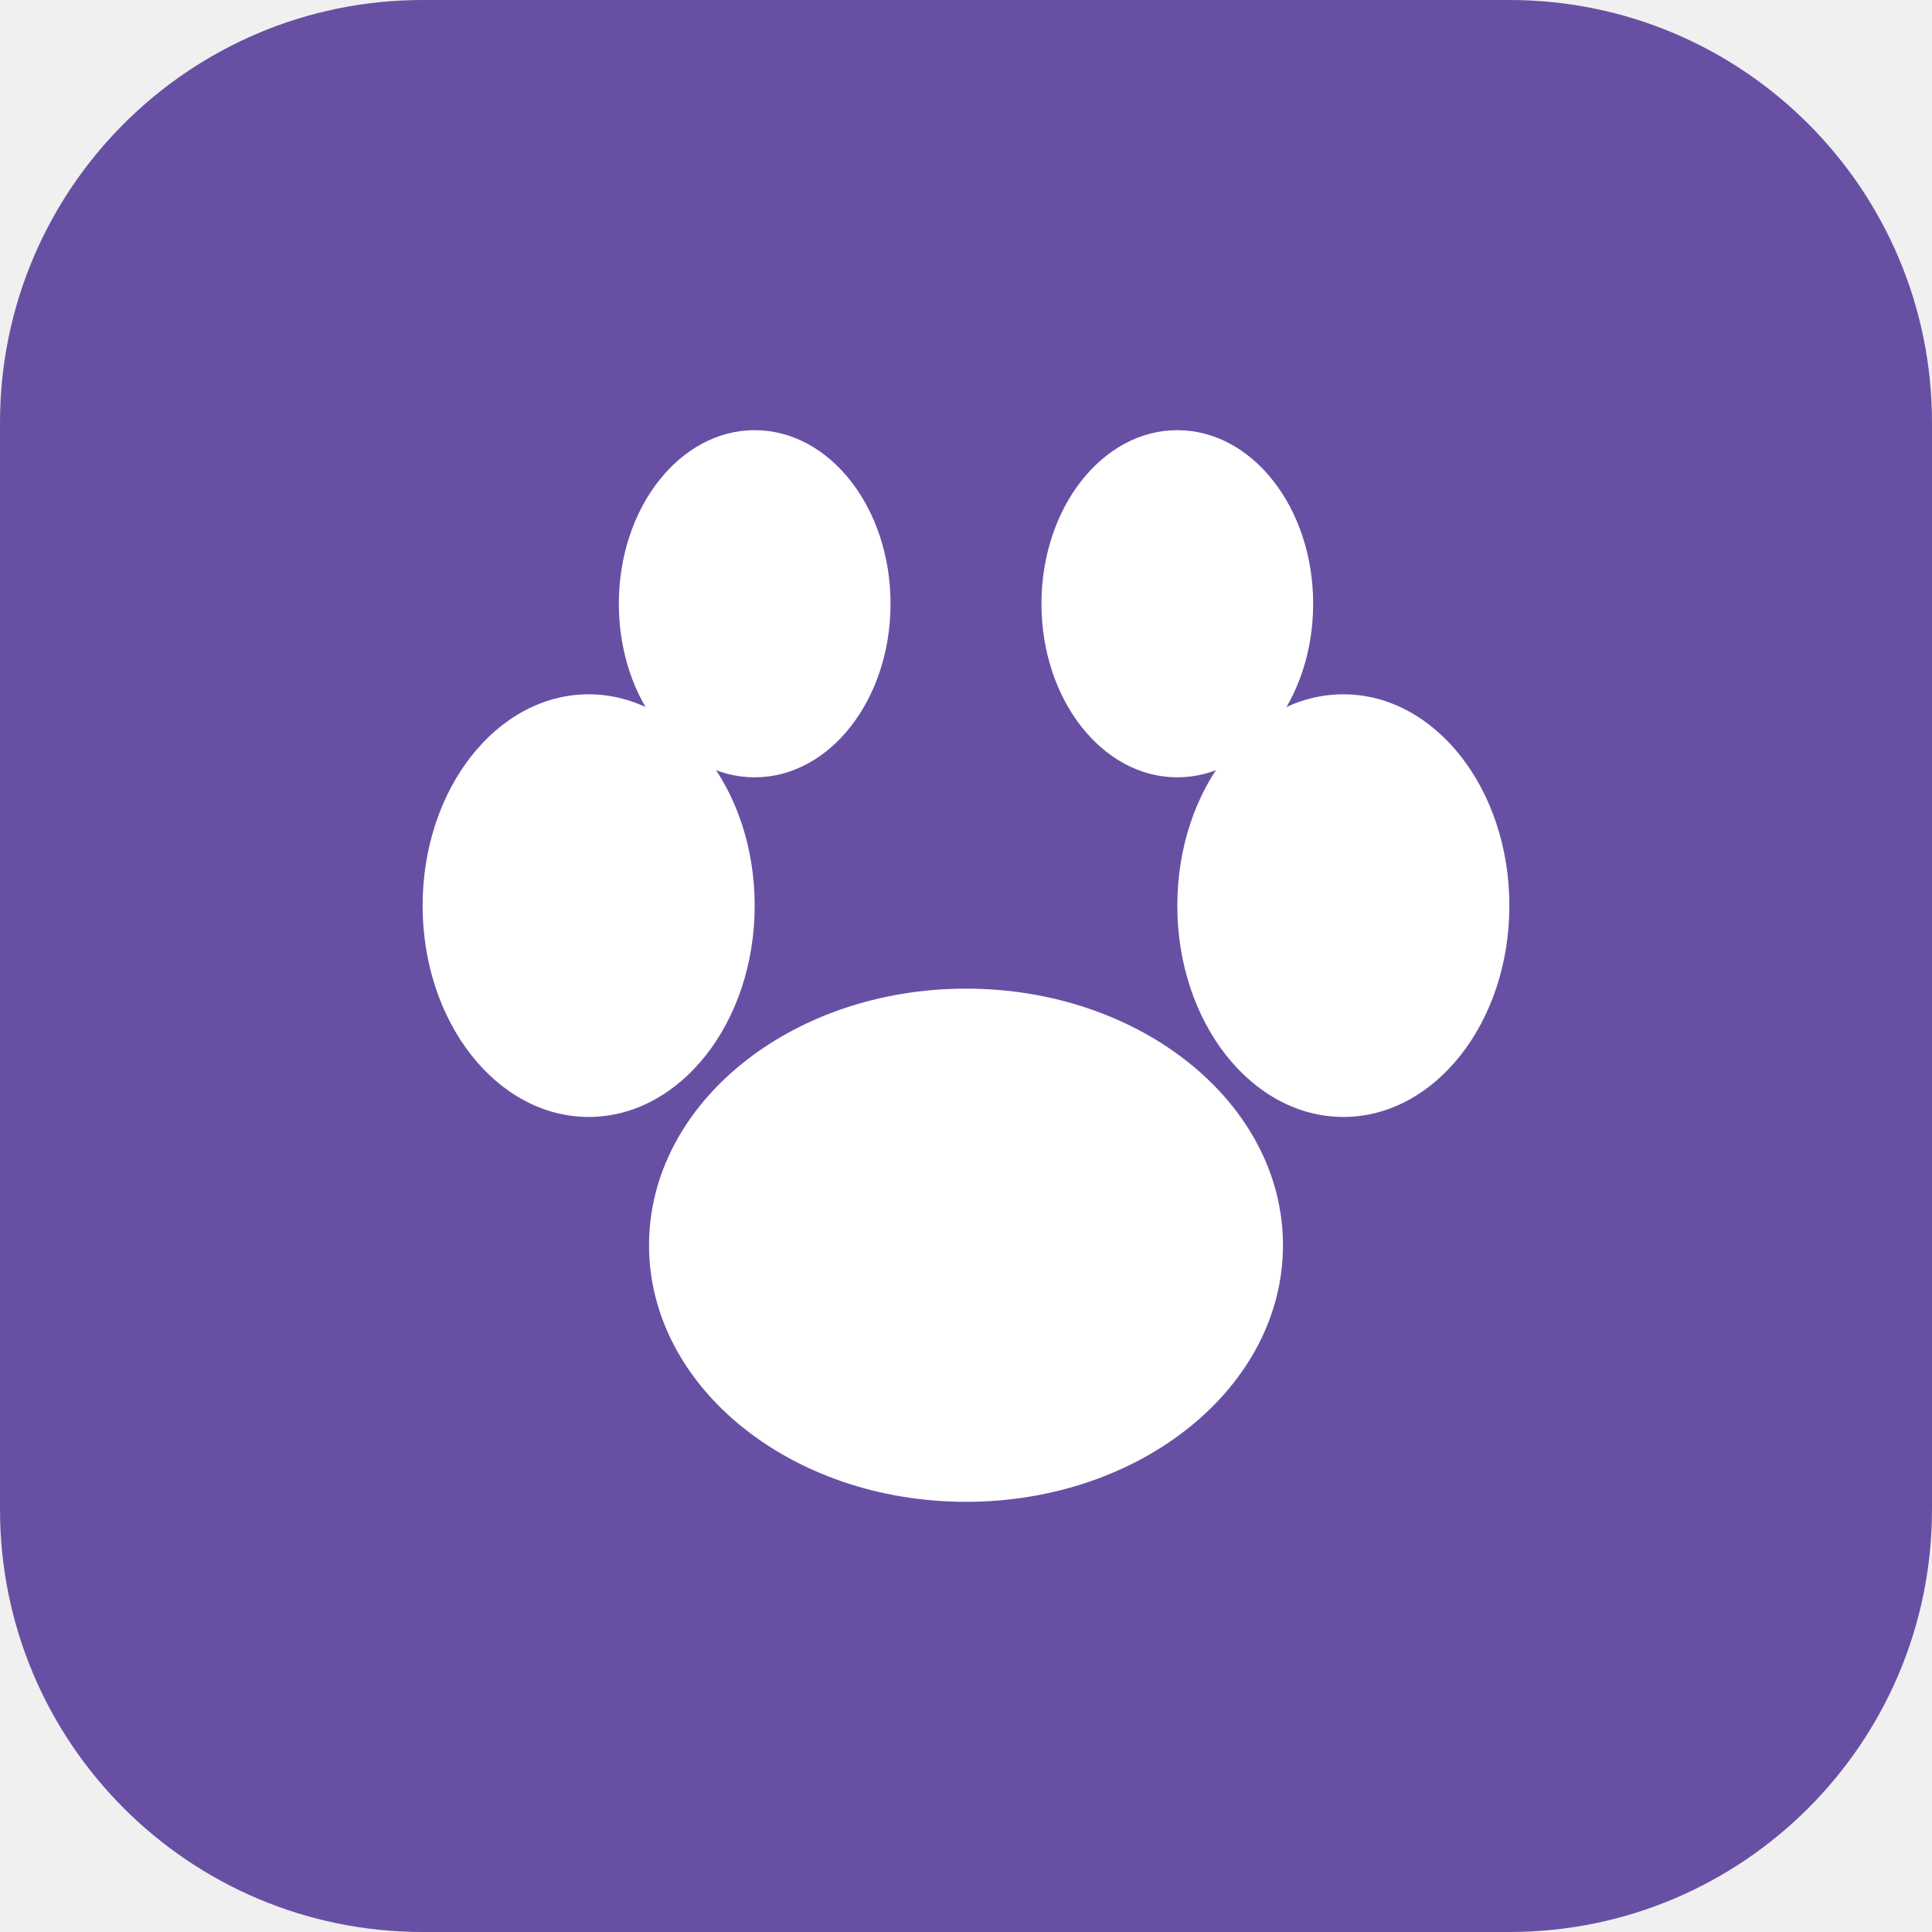
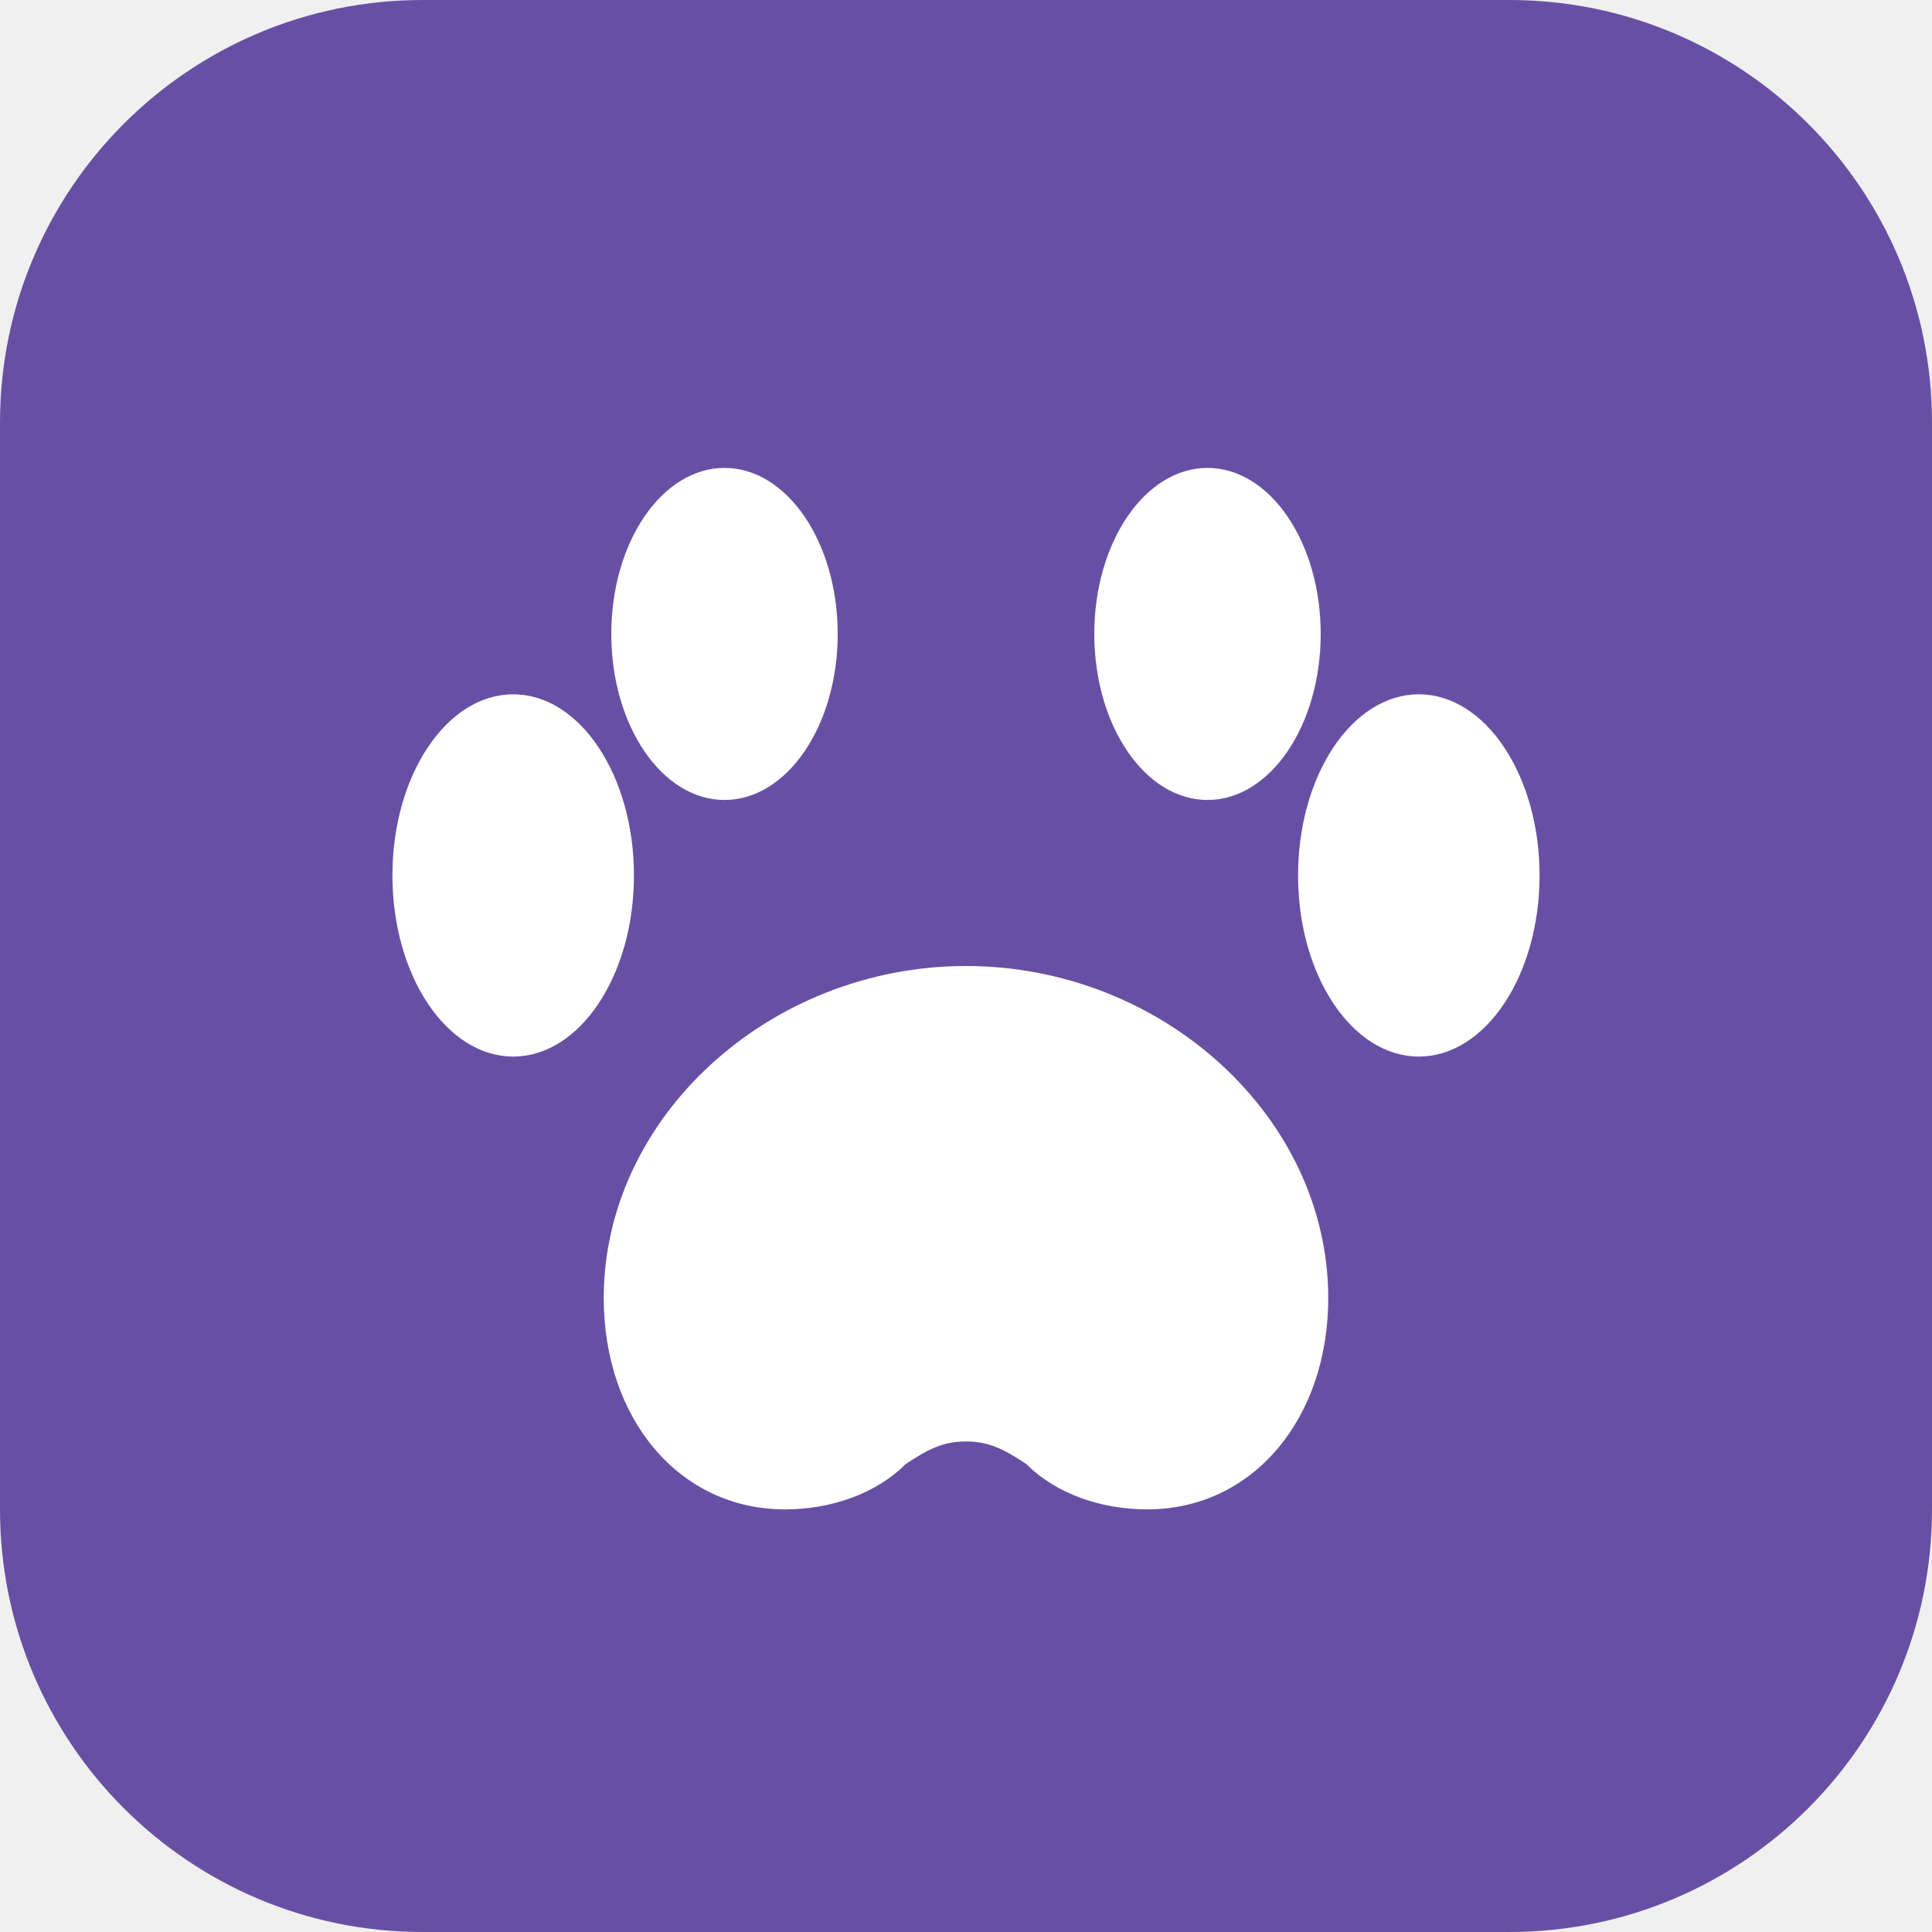
<svg xmlns="http://www.w3.org/2000/svg" viewBox="0 0 256 256" width="256" height="256">
  <rect width="256" height="256" rx="56" fill="#6750A4" />
  <g fill="#FFFFFF">
-     <ellipse cx="128" cy="165" rx="42" ry="34" />
-     <ellipse cx="78" cy="120" rx="22" ry="28" />
-     <ellipse cx="178" cy="120" rx="22" ry="28" />
-     <ellipse cx="100" cy="80" rx="18" ry="23" />
-     <ellipse cx="156" cy="80" rx="18" ry="23" />
+     <path d="M128 128c-26 0-48 20-48 44 0 16 10 28 24 28 6 0 12-2 16-6 3-2 5-3 8-3s5 1 8 3c4 4 10 6 16 6 14 0 24-12 24-28 0-24-22-44-48-44z" />
+     <ellipse cx="68" cy="116" rx="16" ry="24" />
+     <ellipse cx="96" cy="84" rx="15" ry="22" />
+     <ellipse cx="160" cy="84" rx="15" ry="22" />
+     <ellipse cx="188" cy="116" rx="16" ry="24" />
  </g>
</svg>
